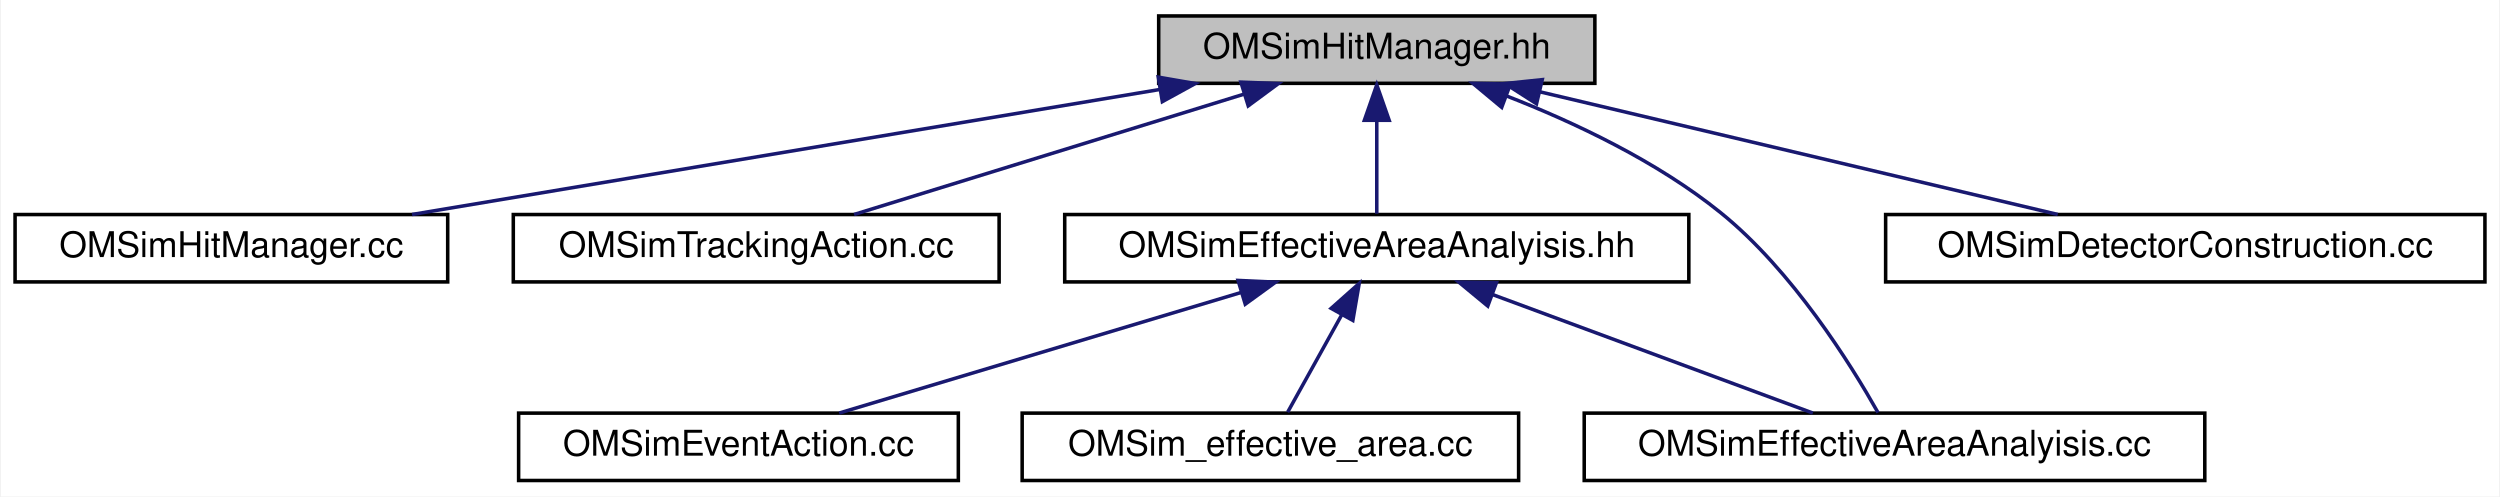
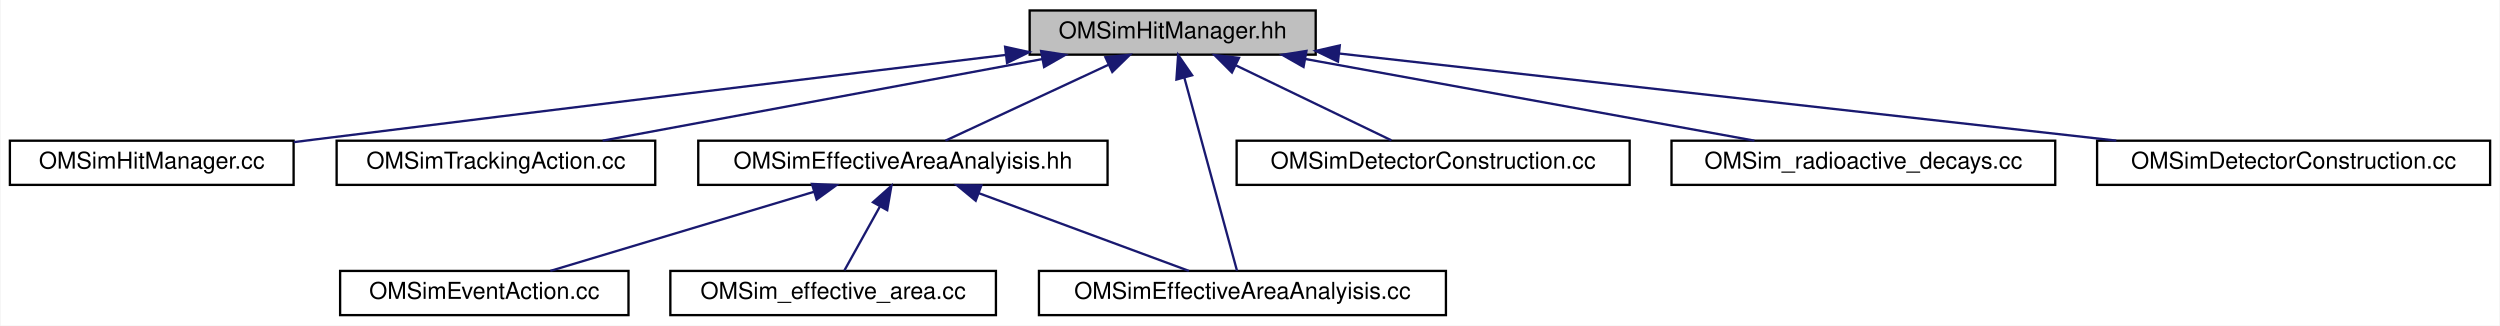
- <svg xmlns="http://www.w3.org/2000/svg" xmlns:xlink="http://www.w3.org/1999/xlink" width="705pt" height="140pt" viewBox="0.00 0.00 704.50 140.00">
+ <svg xmlns="http://www.w3.org/2000/svg" xmlns:xlink="http://www.w3.org/1999/xlink" width="1075pt" height="140pt" viewBox="0.00 0.00 1074.50 140.00">
  <g id="graph0" class="graph" transform="scale(1 1) rotate(0) translate(4 136)">
-     <polygon fill="white" stroke="transparent" points="-4,4 -4,-136 700.5,-136 700.5,4 -4,4" />
+     <polygon fill="white" stroke="transparent" points="-4,4 -4,-136 1070.5,-136 1070.5,4 -4,4" />
    <g id="node1" class="node">
      <g id="a_node1">
        <a xlink:title=" ">
-           <polygon fill="#bfbfbf" stroke="black" points="322.5,-112.5 322.5,-131.5 445.5,-131.5 445.5,-112.5 322.5,-112.5" />
-           <text text-anchor="middle" x="384" y="-119.5" font-family="Helvetica,sans-Serif" font-size="10.00">OMSimHitManager.hh</text>
+           <polygon fill="#bfbfbf" stroke="black" points="438.5,-112.5 438.5,-131.5 561.5,-131.5 561.5,-112.5 438.5,-112.5" />
+           <text text-anchor="middle" x="500" y="-119.5" font-family="Helvetica,sans-Serif" font-size="10.00">OMSimHitManager.hh</text>
        </a>
      </g>
    </g>
    <g id="node2" class="node">
      <g id="a_node2">
        <a xlink:href="_o_m_sim_hit_manager_8cc.html" target="_top" xlink:title=" ">
          <polygon fill="white" stroke="black" points="0,-56.5 0,-75.5 122,-75.5 122,-56.5 0,-56.5" />
          <text text-anchor="middle" x="61" y="-63.5" font-family="Helvetica,sans-Serif" font-size="10.00">OMSimHitManager.cc</text>
        </a>
      </g>
    </g>
    <g id="edge1" class="edge">
-       <path fill="none" stroke="midnightblue" d="M322.93,-110.79C261.9,-100.59 169.13,-85.08 111.94,-75.52" />
-       <polygon fill="midnightblue" stroke="midnightblue" points="322.38,-114.25 332.82,-112.44 323.53,-107.34 322.38,-114.25" />
+       <path fill="none" stroke="midnightblue" d="M428.1,-112.37C353.72,-103.41 234.21,-88.93 131,-76 128.08,-75.63 125.1,-75.26 122.08,-74.88" />
+       <polygon fill="midnightblue" stroke="midnightblue" points="427.94,-115.88 438.29,-113.6 428.78,-108.93 427.94,-115.88" />
    </g>
    <g id="node3" class="node">
      <g id="a_node3">
        <a xlink:href="_o_m_sim_tracking_action_8cc.html" target="_top" xlink:title=" ">
          <polygon fill="white" stroke="black" points="140.5,-56.5 140.5,-75.5 277.5,-75.5 277.5,-56.5 140.5,-56.5" />
          <text text-anchor="middle" x="209" y="-63.5" font-family="Helvetica,sans-Serif" font-size="10.00">OMSimTrackingAction.cc</text>
        </a>
      </g>
    </g>
    <g id="edge2" class="edge">
-       <path fill="none" stroke="midnightblue" d="M346.53,-109.44C313.53,-99.26 266.24,-84.66 236.6,-75.52" />
-       <polygon fill="midnightblue" stroke="midnightblue" points="345.68,-112.84 356.27,-112.44 347.75,-106.15 345.68,-112.84" />
+       <path fill="none" stroke="midnightblue" d="M443.96,-110.6C388.96,-100.4 306.1,-85.02 254.89,-75.52" />
+       <polygon fill="midnightblue" stroke="midnightblue" points="443.42,-114.06 453.89,-112.44 444.7,-107.18 443.42,-114.06" />
    </g>
    <g id="node4" class="node">
      <g id="a_node4">
        <a xlink:href="_o_m_sim_effective_area_analyisis_8hh.html" target="_top" xlink:title=" ">
          <polygon fill="white" stroke="black" points="296,-56.5 296,-75.5 472,-75.5 472,-56.5 296,-56.5" />
          <text text-anchor="middle" x="384" y="-63.5" font-family="Helvetica,sans-Serif" font-size="10.00">OMSimEffectiveAreaAnalyisis.hh</text>
        </a>
      </g>
    </g>
    <g id="edge3" class="edge">
-       <path fill="none" stroke="midnightblue" d="M384,-101.8C384,-92.91 384,-82.78 384,-75.75" />
-       <polygon fill="midnightblue" stroke="midnightblue" points="380.5,-102.08 384,-112.08 387.5,-102.08 380.5,-102.08" />
+       <path fill="none" stroke="midnightblue" d="M472.28,-108.1C450.61,-98.01 421.1,-84.27 402.29,-75.52" />
+       <polygon fill="midnightblue" stroke="midnightblue" points="471.08,-111.4 481.62,-112.44 474.03,-105.05 471.08,-111.4" />
    </g>
    <g id="node7" class="node">
      <g id="a_node7">
        <a xlink:href="_o_m_sim_effective_area_analyisis_8cc.html" target="_top" xlink:title=" ">
          <polygon fill="white" stroke="black" points="442.5,-0.5 442.5,-19.5 617.5,-19.5 617.5,-0.5 442.5,-0.5" />
          <text text-anchor="middle" x="530" y="-7.5" font-family="Helvetica,sans-Serif" font-size="10.00">OMSimEffectiveAreaAnalyisis.cc</text>
        </a>
      </g>
    </g>
    <g id="edge8" class="edge">
-       <path fill="none" stroke="midnightblue" d="M420.47,-108.99C439.76,-101.49 463.09,-90.47 481,-76 501.23,-59.66 517.69,-33.23 525.35,-19.65" />
-       <polygon fill="midnightblue" stroke="midnightblue" points="419.23,-105.72 411.09,-112.5 421.68,-112.28 419.23,-105.72" />
+       <path fill="none" stroke="midnightblue" d="M505,-102.67C511.56,-78.62 522.8,-37.39 527.66,-19.59" />
+       <polygon fill="midnightblue" stroke="midnightblue" points="501.61,-101.8 502.35,-112.37 508.36,-103.64 501.61,-101.8" />
    </g>
    <g id="node8" class="node">
      <g id="a_node8">
        <a xlink:href="effective__area_2src_2_o_m_sim_detector_construction_8cc.html" target="_top" xlink:title=" ">
          <polygon fill="white" stroke="black" points="527.5,-56.5 527.5,-75.5 696.5,-75.5 696.5,-56.5 527.5,-56.5" />
          <text text-anchor="middle" x="612" y="-63.5" font-family="Helvetica,sans-Serif" font-size="10.00">OMSimDetectorConstruction.cc</text>
        </a>
      </g>
    </g>
    <g id="edge7" class="edge">
-       <path fill="none" stroke="midnightblue" d="M430.07,-110.09C473.15,-99.89 536.59,-84.86 576.04,-75.52" />
-       <polygon fill="midnightblue" stroke="midnightblue" points="429.05,-106.73 420.13,-112.44 430.66,-113.54 429.05,-106.73" />
+       <path fill="none" stroke="midnightblue" d="M527.25,-107.86C548.02,-97.85 576.02,-84.35 594.05,-75.65" />
+       <polygon fill="midnightblue" stroke="midnightblue" points="525.48,-104.83 517.99,-112.32 528.52,-111.13 525.48,-104.83" />
+     </g>
+     <g id="node9" class="node">
+       <g id="a_node9">
+         <a xlink:href="_o_m_sim__radioactive__decays_8cc.html" target="_top" xlink:title=" ">
+           <polygon fill="white" stroke="black" points="714.5,-56.5 714.5,-75.5 879.5,-75.5 879.5,-56.5 714.5,-56.5" />
+           <text text-anchor="middle" x="797" y="-63.5" font-family="Helvetica,sans-Serif" font-size="10.00">OMSim_radioactive_decays.cc</text>
+         </a>
+       </g>
+     </g>
+     <g id="edge9" class="edge">
+       <path fill="none" stroke="midnightblue" d="M557.2,-110.6C613.33,-100.4 697.9,-85.02 750.16,-75.52" />
+       <polygon fill="midnightblue" stroke="midnightblue" points="556.27,-107.21 547.06,-112.44 557.53,-114.1 556.27,-107.21" />
+     </g>
+     <g id="node10" class="node">
+       <g id="a_node10">
+         <a xlink:href="radioactive__decays_2src_2_o_m_sim_detector_construction_8cc.html" target="_top" xlink:title=" ">
+           <polygon fill="white" stroke="black" points="897.5,-56.5 897.5,-75.5 1066.5,-75.5 1066.5,-56.5 897.5,-56.5" />
+           <text text-anchor="middle" x="982" y="-63.5" font-family="Helvetica,sans-Serif" font-size="10.00">OMSimDetectorConstruction.cc</text>
+         </a>
+       </g>
+     </g>
+     <g id="edge10" class="edge">
+       <path fill="none" stroke="midnightblue" d="M571.61,-112.98C661.22,-102.94 814.03,-85.82 905.76,-75.54" />
+       <polygon fill="midnightblue" stroke="midnightblue" points="571.08,-109.51 561.54,-114.11 571.86,-116.47 571.08,-109.51" />
    </g>
    <g id="node5" class="node">
      <g id="a_node5">
        <a xlink:href="common_2framework_2src_2_o_m_sim_event_action_8cc.html" target="_top" xlink:title=" ">
          <polygon fill="white" stroke="black" points="142,-0.5 142,-19.5 266,-19.5 266,-0.5 142,-0.5" />
          <text text-anchor="middle" x="204" y="-7.5" font-family="Helvetica,sans-Serif" font-size="10.00">OMSimEventAction.cc</text>
        </a>
      </g>
    </g>
    <g id="edge4" class="edge">
      <path fill="none" stroke="midnightblue" d="M345.89,-53.57C311.94,-43.38 263.01,-28.7 232.39,-19.52" />
      <polygon fill="midnightblue" stroke="midnightblue" points="344.89,-56.92 355.48,-56.44 346.91,-50.22 344.89,-56.92" />
    </g>
    <g id="node6" class="node">
      <g id="a_node6">
        <a xlink:href="_o_m_sim__effective__area_8cc.html" target="_top" xlink:title="Main for the calculation of effective areas.">
          <polygon fill="white" stroke="black" points="284,-0.5 284,-19.5 424,-19.5 424,-0.5 284,-0.5" />
          <text text-anchor="middle" x="354" y="-7.5" font-family="Helvetica,sans-Serif" font-size="10.00">OMSim_effective_area.cc</text>
        </a>
      </g>
    </g>
    <g id="edge5" class="edge">
      <path fill="none" stroke="midnightblue" d="M374.15,-47.27C369.03,-38.05 362.98,-27.17 358.86,-19.75" />
      <polygon fill="midnightblue" stroke="midnightblue" points="371.13,-49.04 379.05,-56.08 377.25,-45.64 371.13,-49.04" />
    </g>
    <g id="edge6" class="edge">
      <path fill="none" stroke="midnightblue" d="M416.7,-52.91C444.15,-42.75 482.67,-28.51 506.97,-19.52" />
      <polygon fill="midnightblue" stroke="midnightblue" points="415.3,-49.69 407.13,-56.44 417.73,-56.26 415.3,-49.69" />
    </g>
  </g>
</svg>
